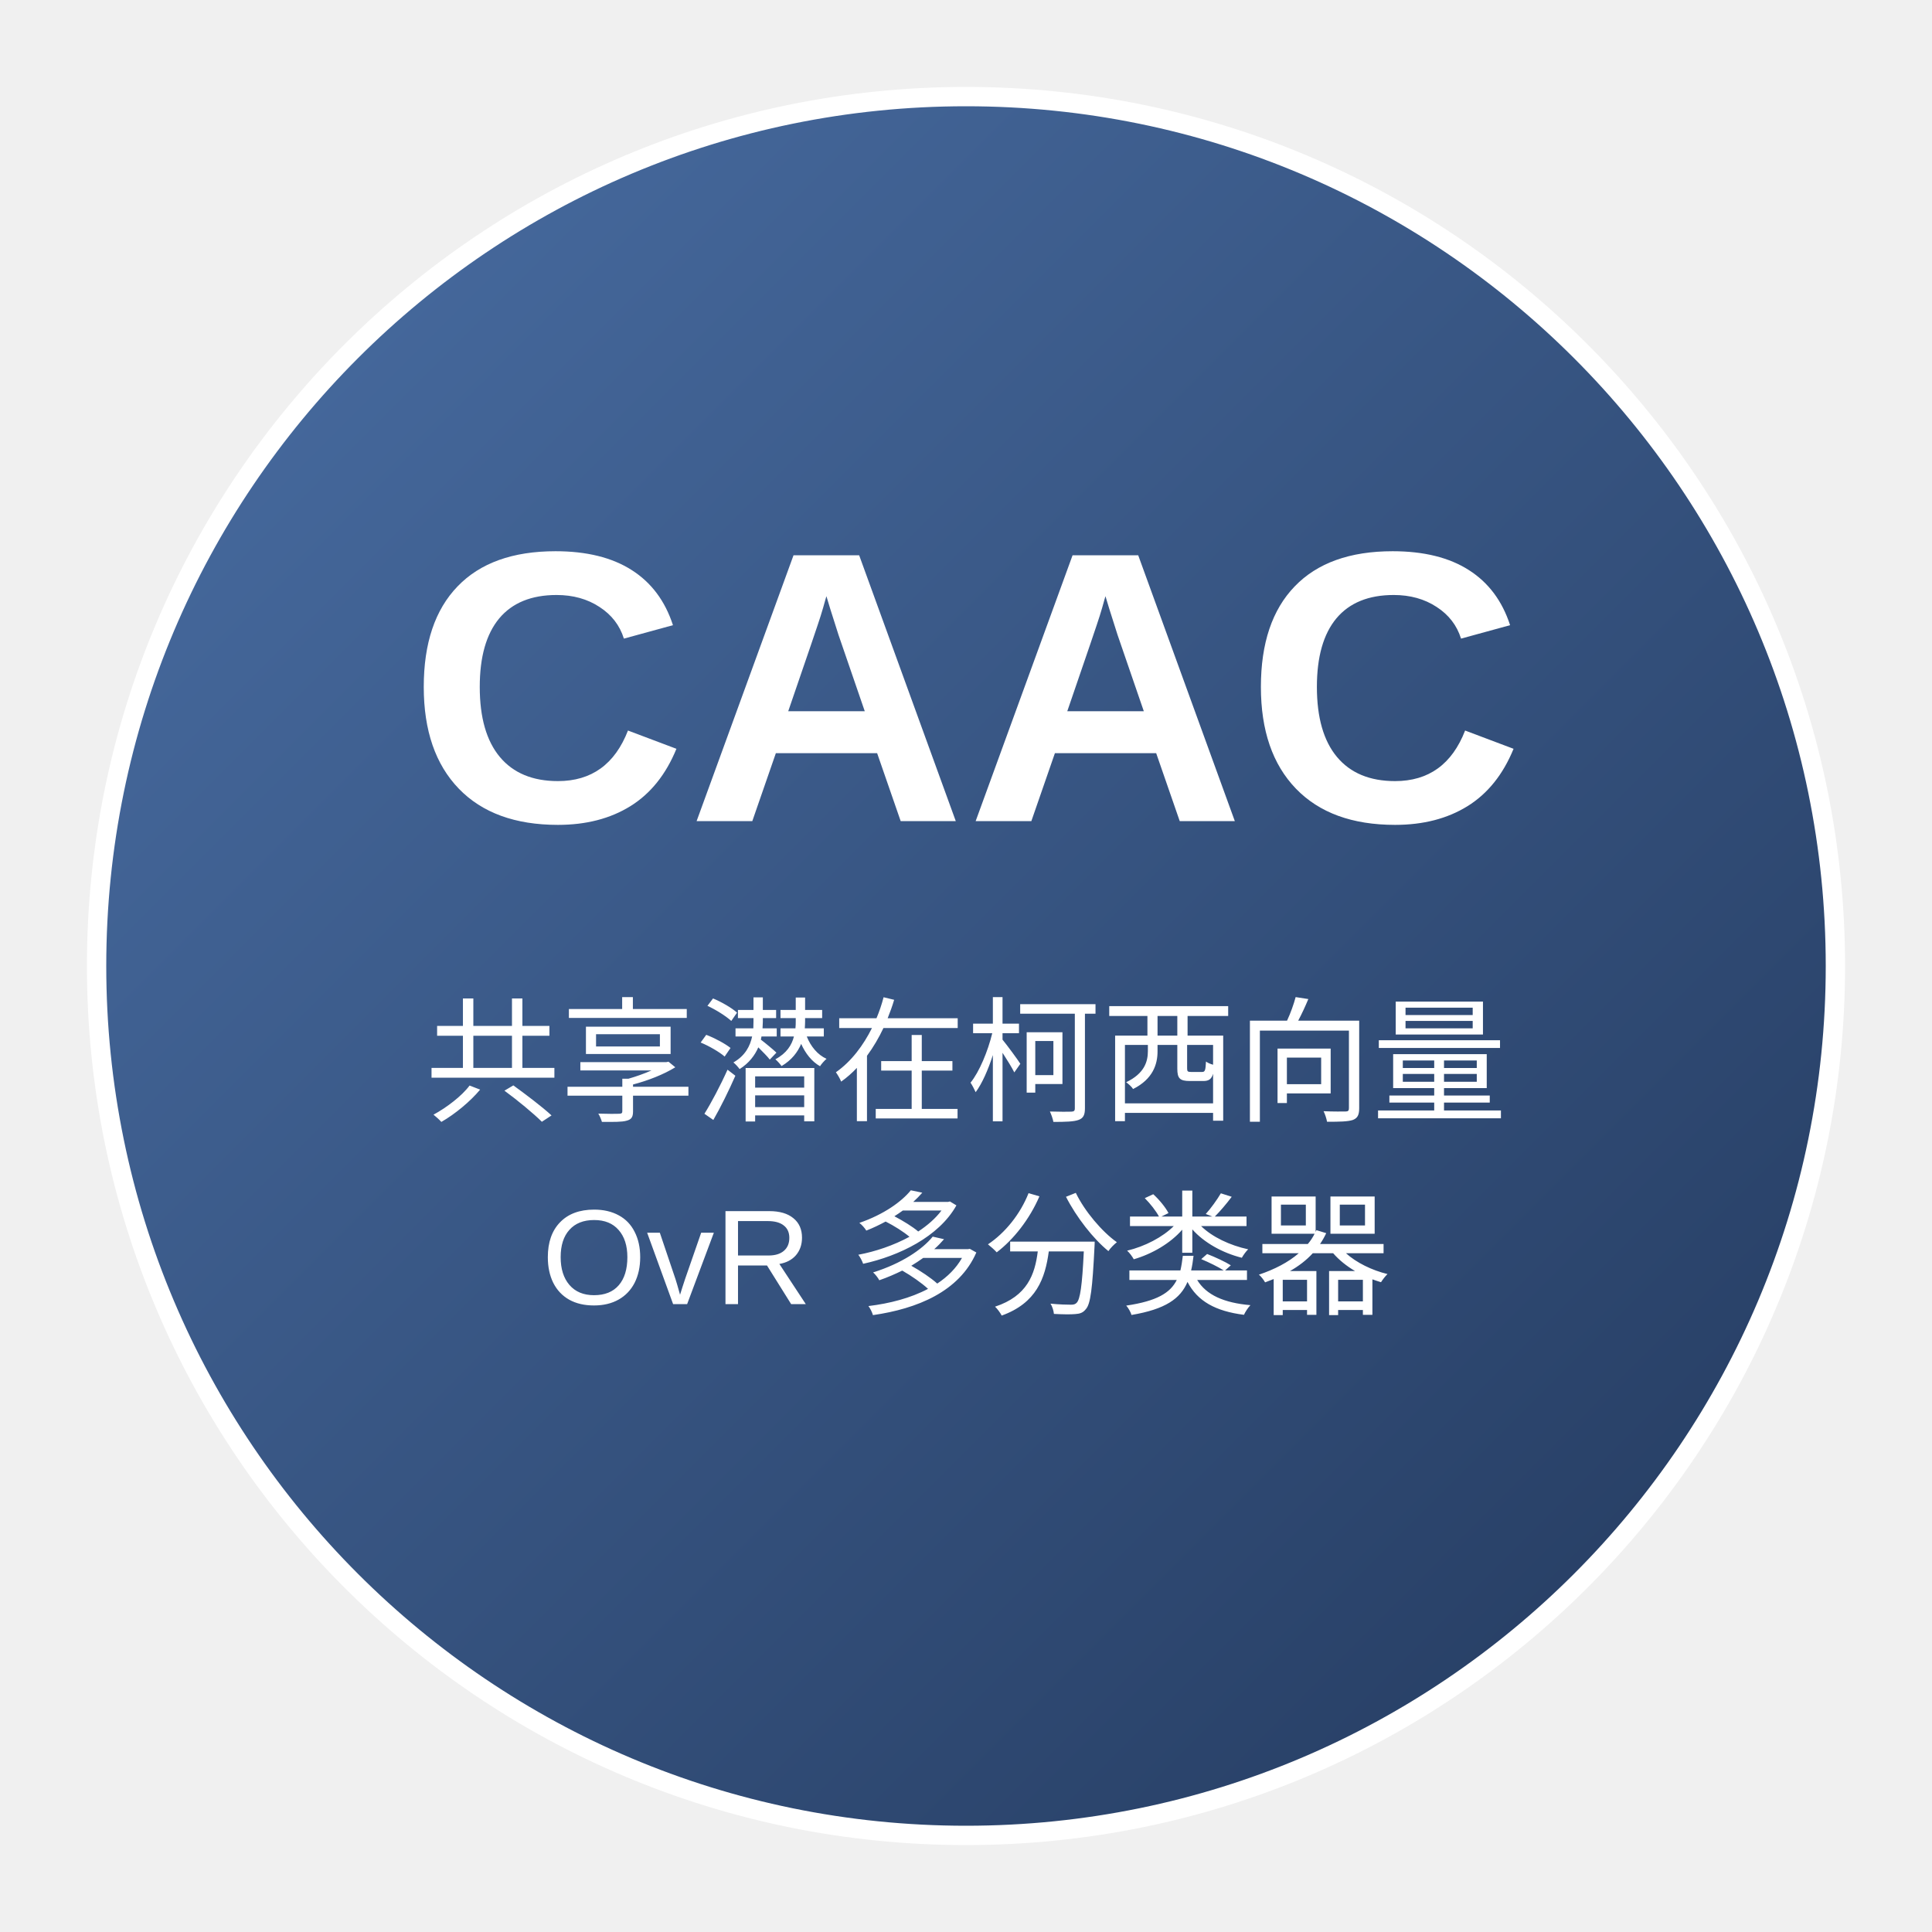
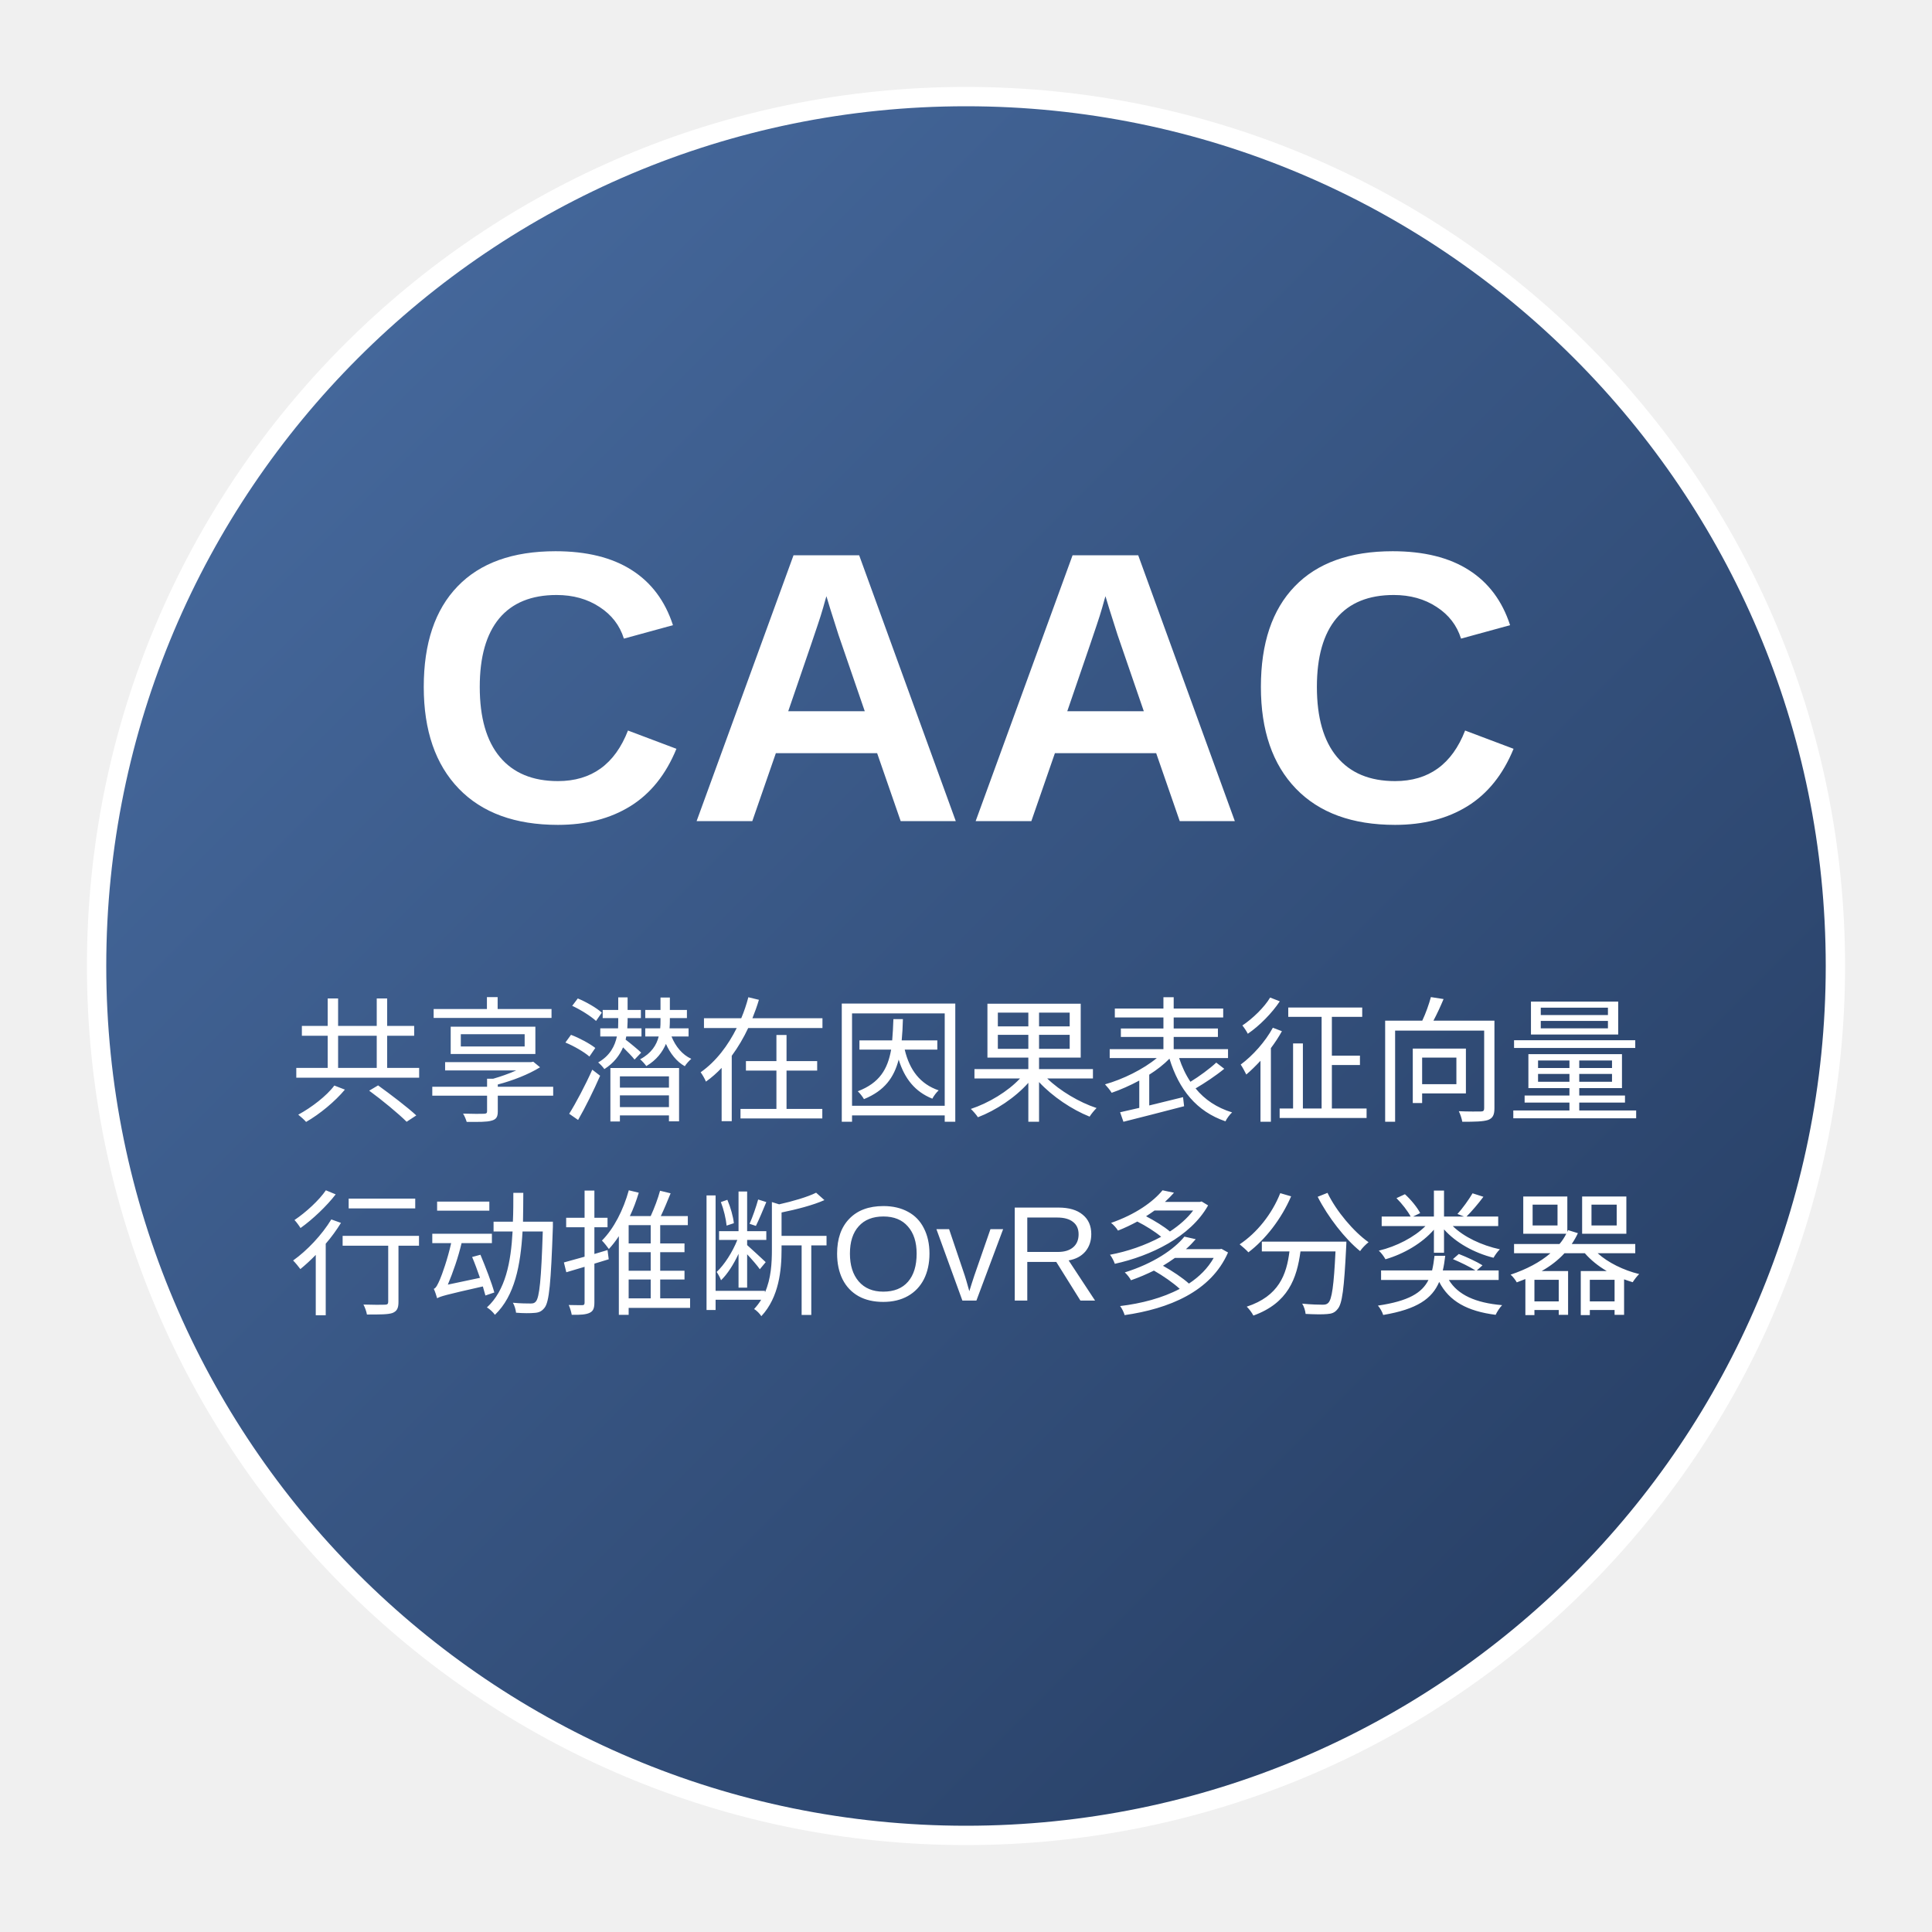
<svg xmlns="http://www.w3.org/2000/svg" width="200" height="200" viewBox="0 0 200 200">
  <defs>
    <linearGradient id="grad1" x1="0%" y1="0%" x2="100%" y2="100%">
      <stop offset="0%" style="stop-color:#4a6fa5;stop-opacity:1" />
      <stop offset="100%" style="stop-color:#23395d;stop-opacity:1" />
    </linearGradient>
  </defs>
  <circle cx="100" cy="100" r="90" fill="url(#grad1)" stroke="#ffffff" stroke-width="2" />
  <text x="100" y="85" font-family="Arial, sans-serif" font-size="40" font-weight="bold" text-anchor="middle" fill="#ffffff">CAAC</text>
-   <text x="100" y="115" font-family="Arial, sans-serif" font-size="14" text-anchor="middle" fill="#ffffff">共享潜在柯西向量</text>
-   <text x="100" y="135" font-family="Arial, sans-serif" font-size="14" text-anchor="middle" fill="#ffffff">OvR 多分类器</text>
+   <text x="100" y="115" font-family="Arial, sans-serif" font-size="14" text-anchor="middle" fill="#ffffff">共享潜在因果表征向量</text>
+   <text x="100" y="135" font-family="Arial, sans-serif" font-size="14" text-anchor="middle" fill="#ffffff"> 行动推断OvR多分类器</text>
</svg>
